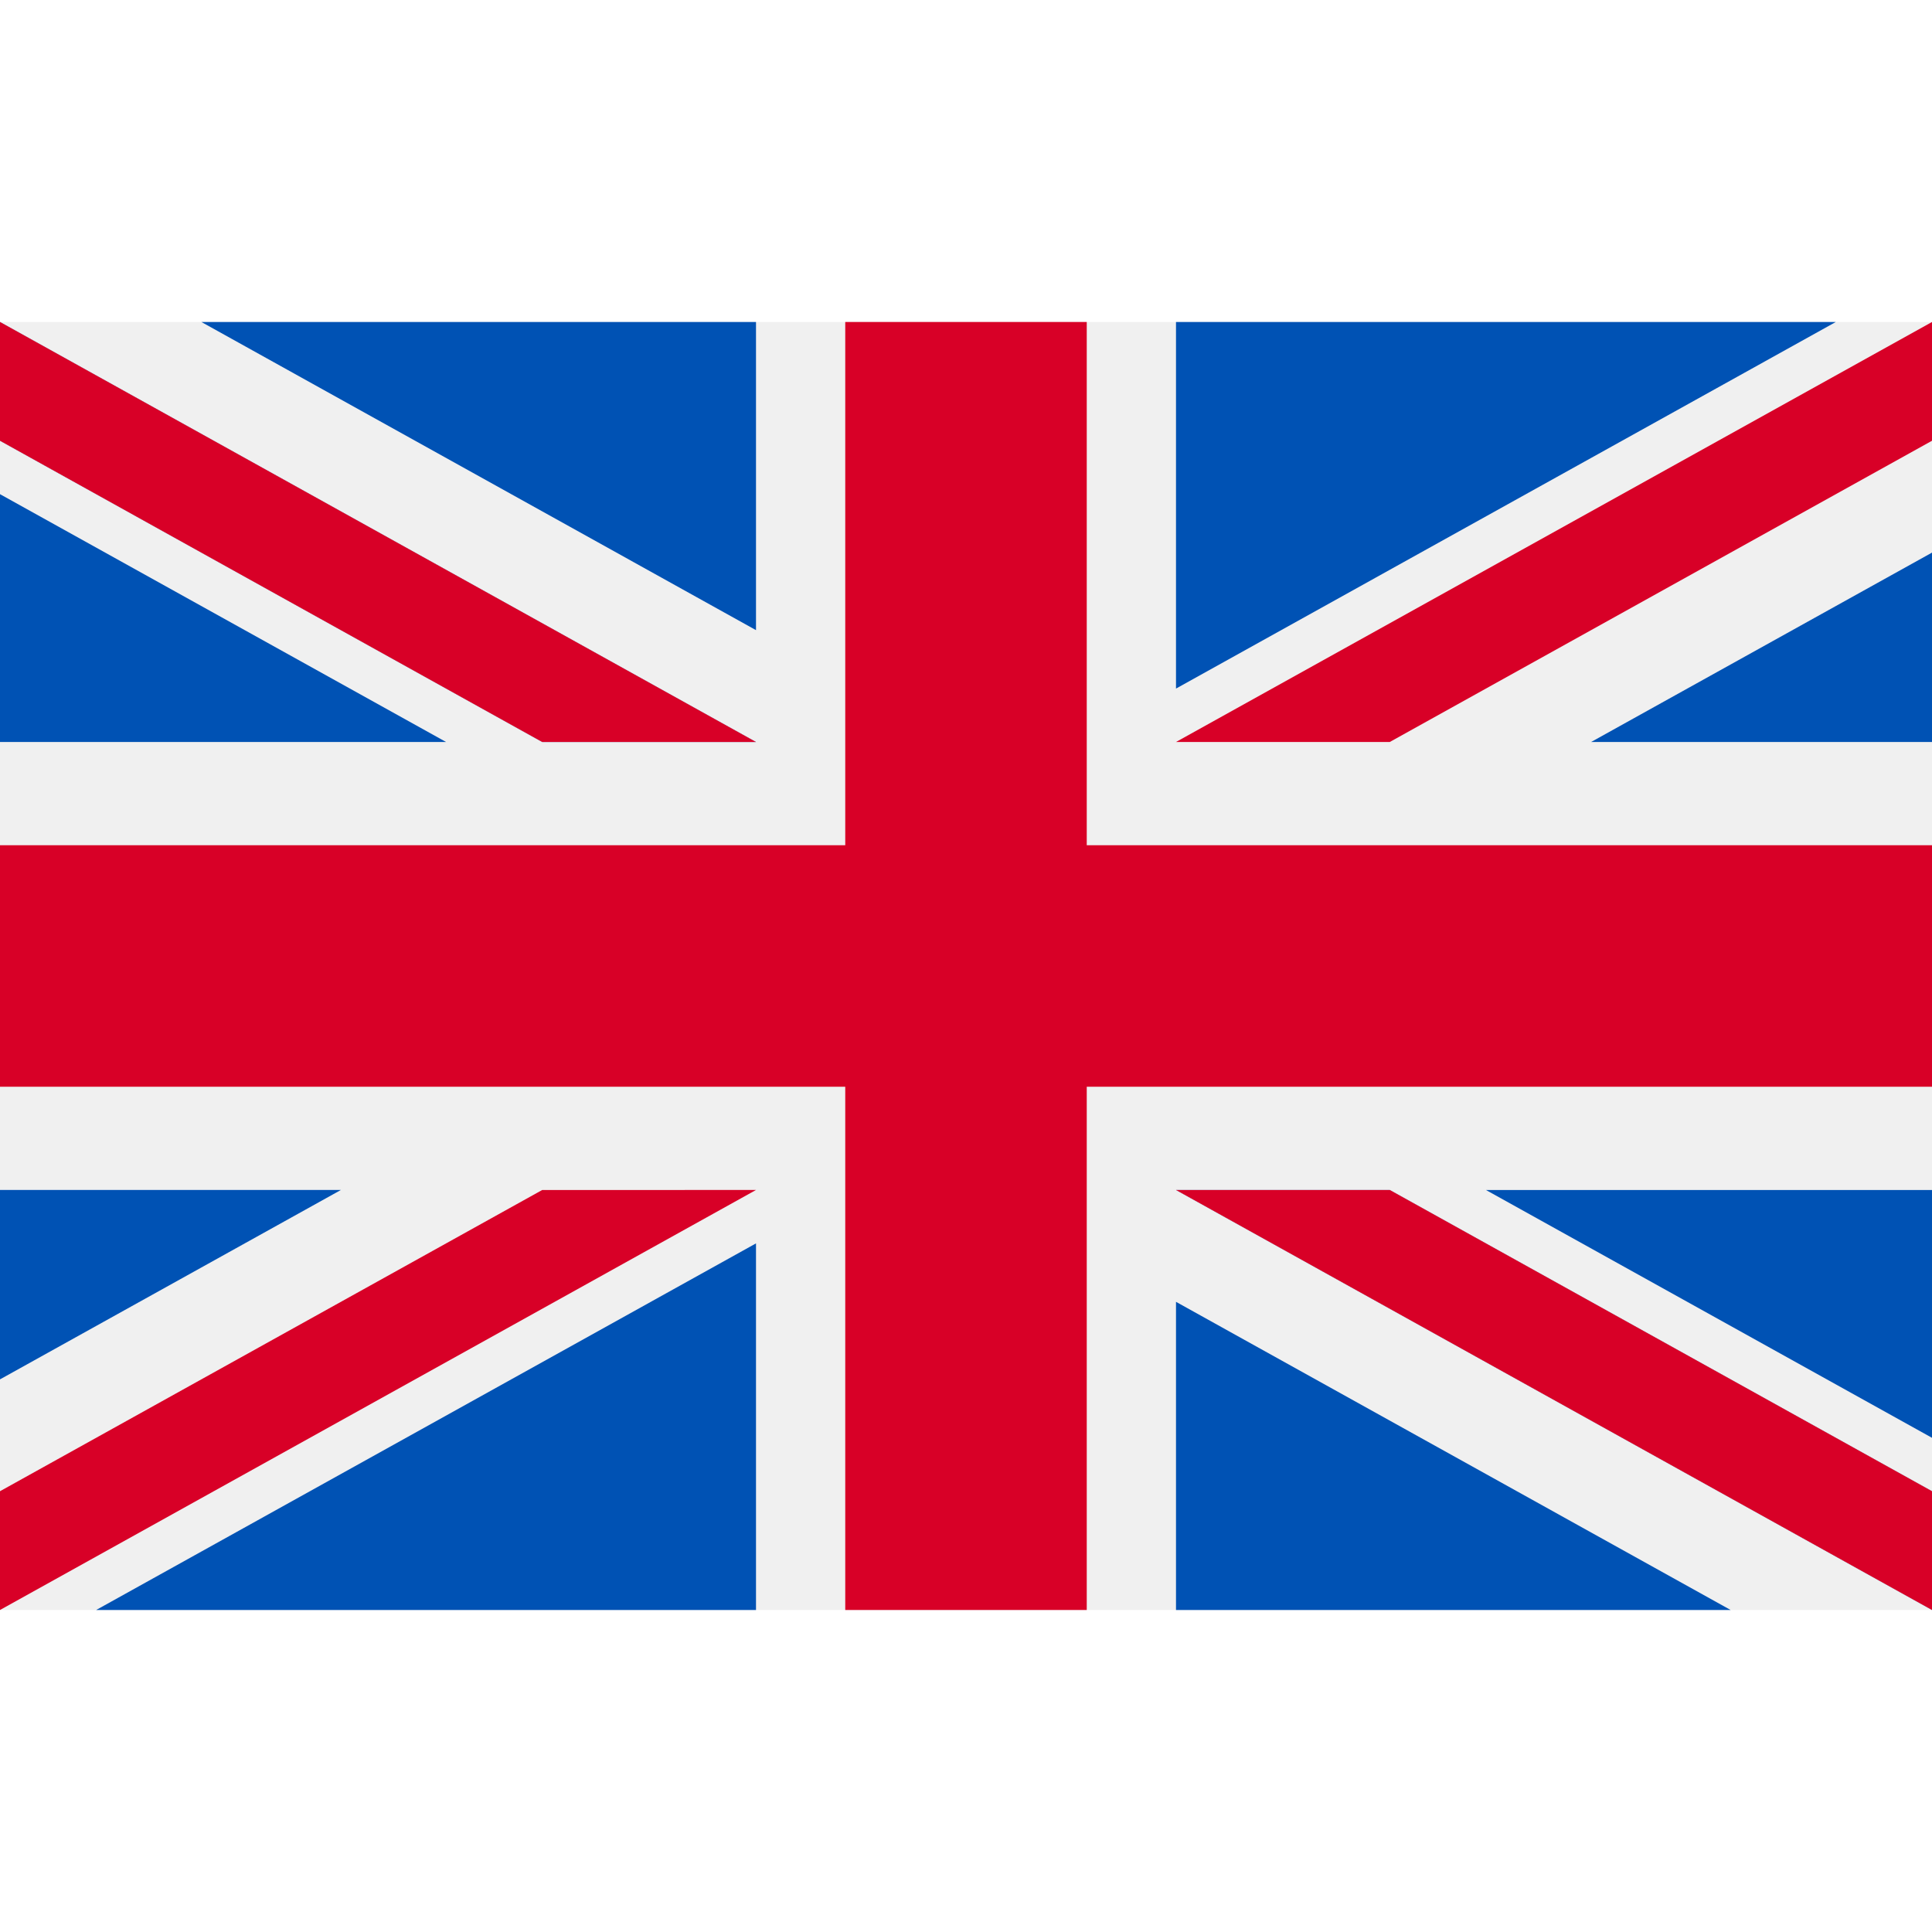
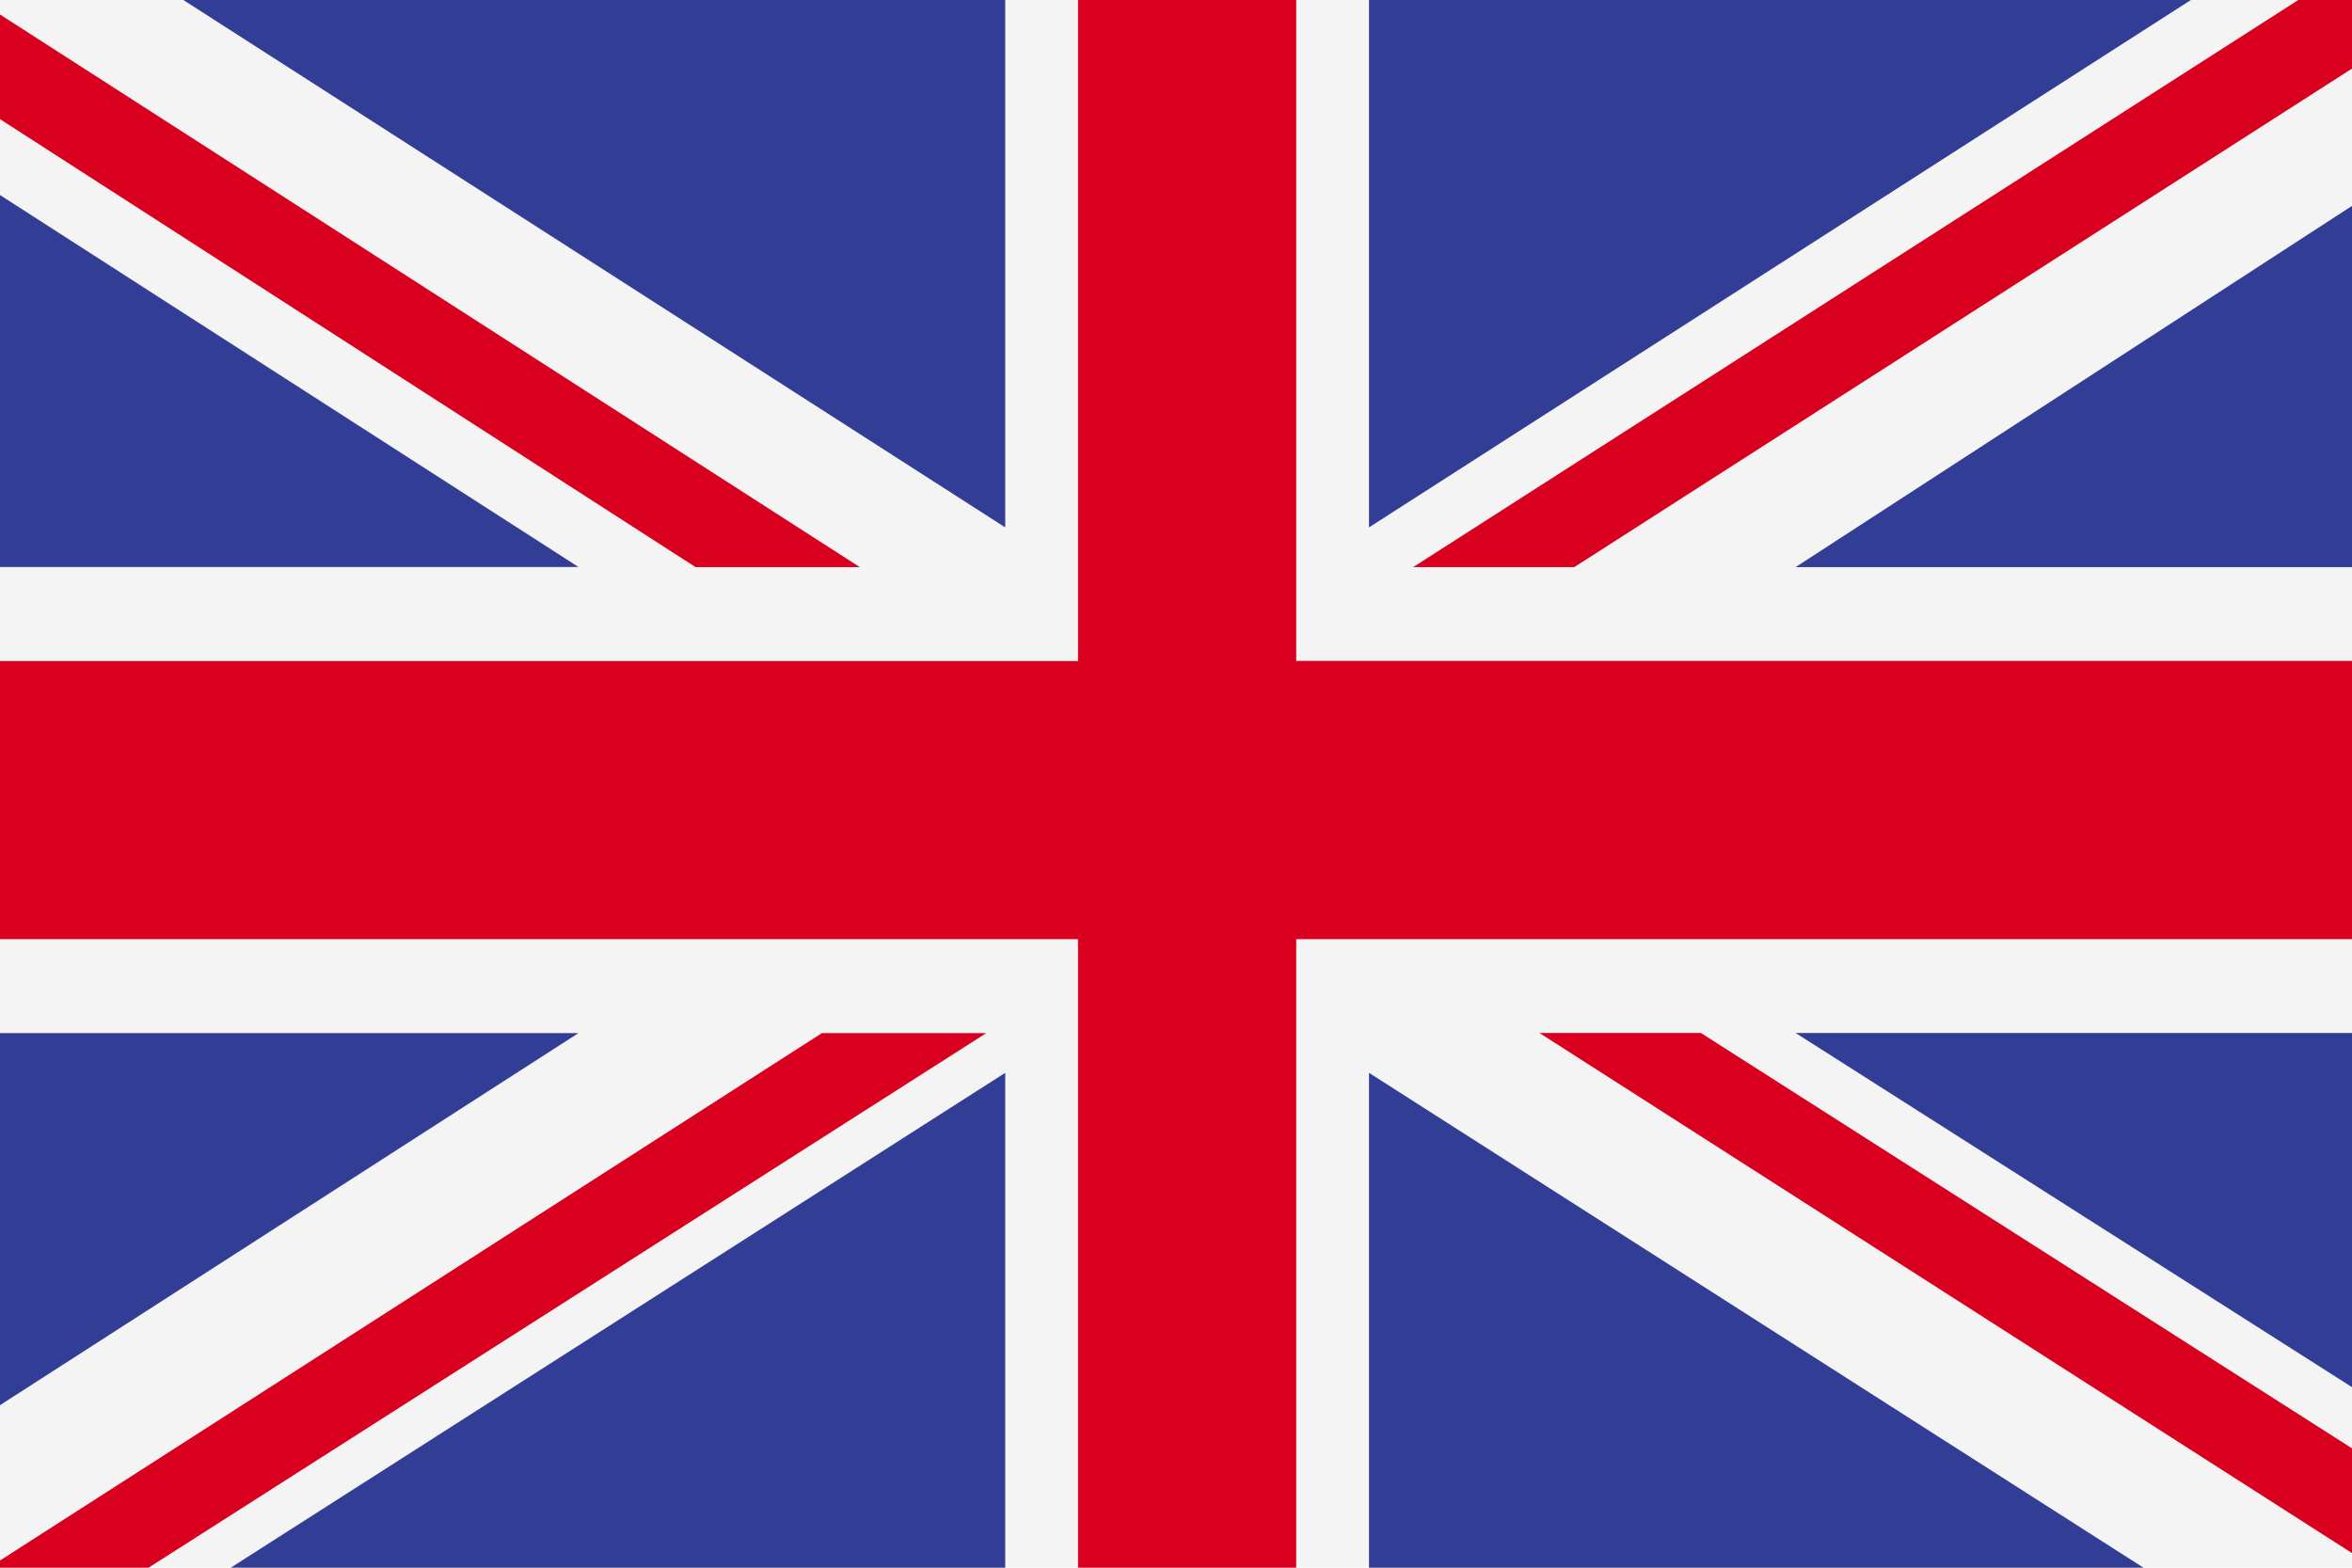
- <svg xmlns="http://www.w3.org/2000/svg" viewBox="0 0 512 512">
-   <path fill="#f0f0f0" d="M0 85.333h512V426.67H0z" />
-   <path fill="#d80027" d="M288 85.33h-64v138.666H0v64h224v138.666h64V287.996h224v-64H288z" />
-   <g fill="#0052b4">
-     <path d="M393.785 315.358L512 381.034v-65.676zM311.652 315.358L512 426.662v-31.474l-143.693-79.83zM458.634 426.662l-146.982-81.664v81.664z" />
-   </g>
-   <path fill="#f0f0f0" d="M311.652 315.358L512 426.662v-31.474l-143.693-79.83z" />
-   <path fill="#d80027" d="M311.652 315.358L512 426.662v-31.474l-143.693-79.83z" />
-   <g fill="#0052b4">
-     <path d="M90.341 315.356L0 365.546v-50.19zM200.348 329.51v97.151H25.491z" />
-   </g>
-   <path fill="#d80027" d="M143.693 315.358L0 395.188v31.474l200.348-111.304z" />
-   <g fill="#0052b4">
-     <path d="M118.215 196.634L0 130.958v65.676zM200.348 196.634L0 85.33v31.474l143.693 79.83zM53.366 85.33l146.982 81.664V85.33z" />
-   </g>
-   <path fill="#f0f0f0" d="M200.348 196.634L0 85.33v31.474l143.693 79.83z" />
-   <path fill="#d80027" d="M200.348 196.634L0 85.33v31.474l143.693 79.83z" />
-   <g fill="#0052b4">
-     <path d="M421.659 196.636L512 146.446v50.19zM311.652 182.482V85.331h174.857z" />
-   </g>
-   <path fill="#d80027" d="M368.307 196.634L512 116.804V85.33L311.652 196.634z" />
+ <svg xmlns="http://www.w3.org/2000/svg" width="18" height="12" fill="none">
+   <path d="M18 0H0v12h18V0z" fill="#F4F4F4" />
+   <path d="M12.048 4.341L18 .525V0h-.411l-6.774 4.341h1.233zm-.265 3.567l6.218 3.981v-.802l-4.984-3.18h-1.234zM0 .912l5.323 3.429H6.58L0 .111v.801zm6.29 6.996L0 11.945V12h1.137l6.411-4.092H6.29z" fill="#D8001E" />
+   <path d="M16.767 0h-6.29v4.037L16.767 0zM7.693 0h-6.29l6.29 4.037V0zM18 4.341V1.576l-4.258 2.765H18zm0 6.276v-2.71h-4.258L18 10.618zM1.766 12h5.927V8.212L1.766 12zm8.71 0h5.928l-5.927-3.788V12zM0 7.908v2.848l4.427-2.848H0zM0 4.34h4.427L0 1.493v2.848z" fill="#323E95" />
+   <path d="M8.25 0v5.06H0v2.129h8.25V12h1.67V7.189H18v-2.13H9.92V0H8.25z" fill="#D8001E" />
</svg>
